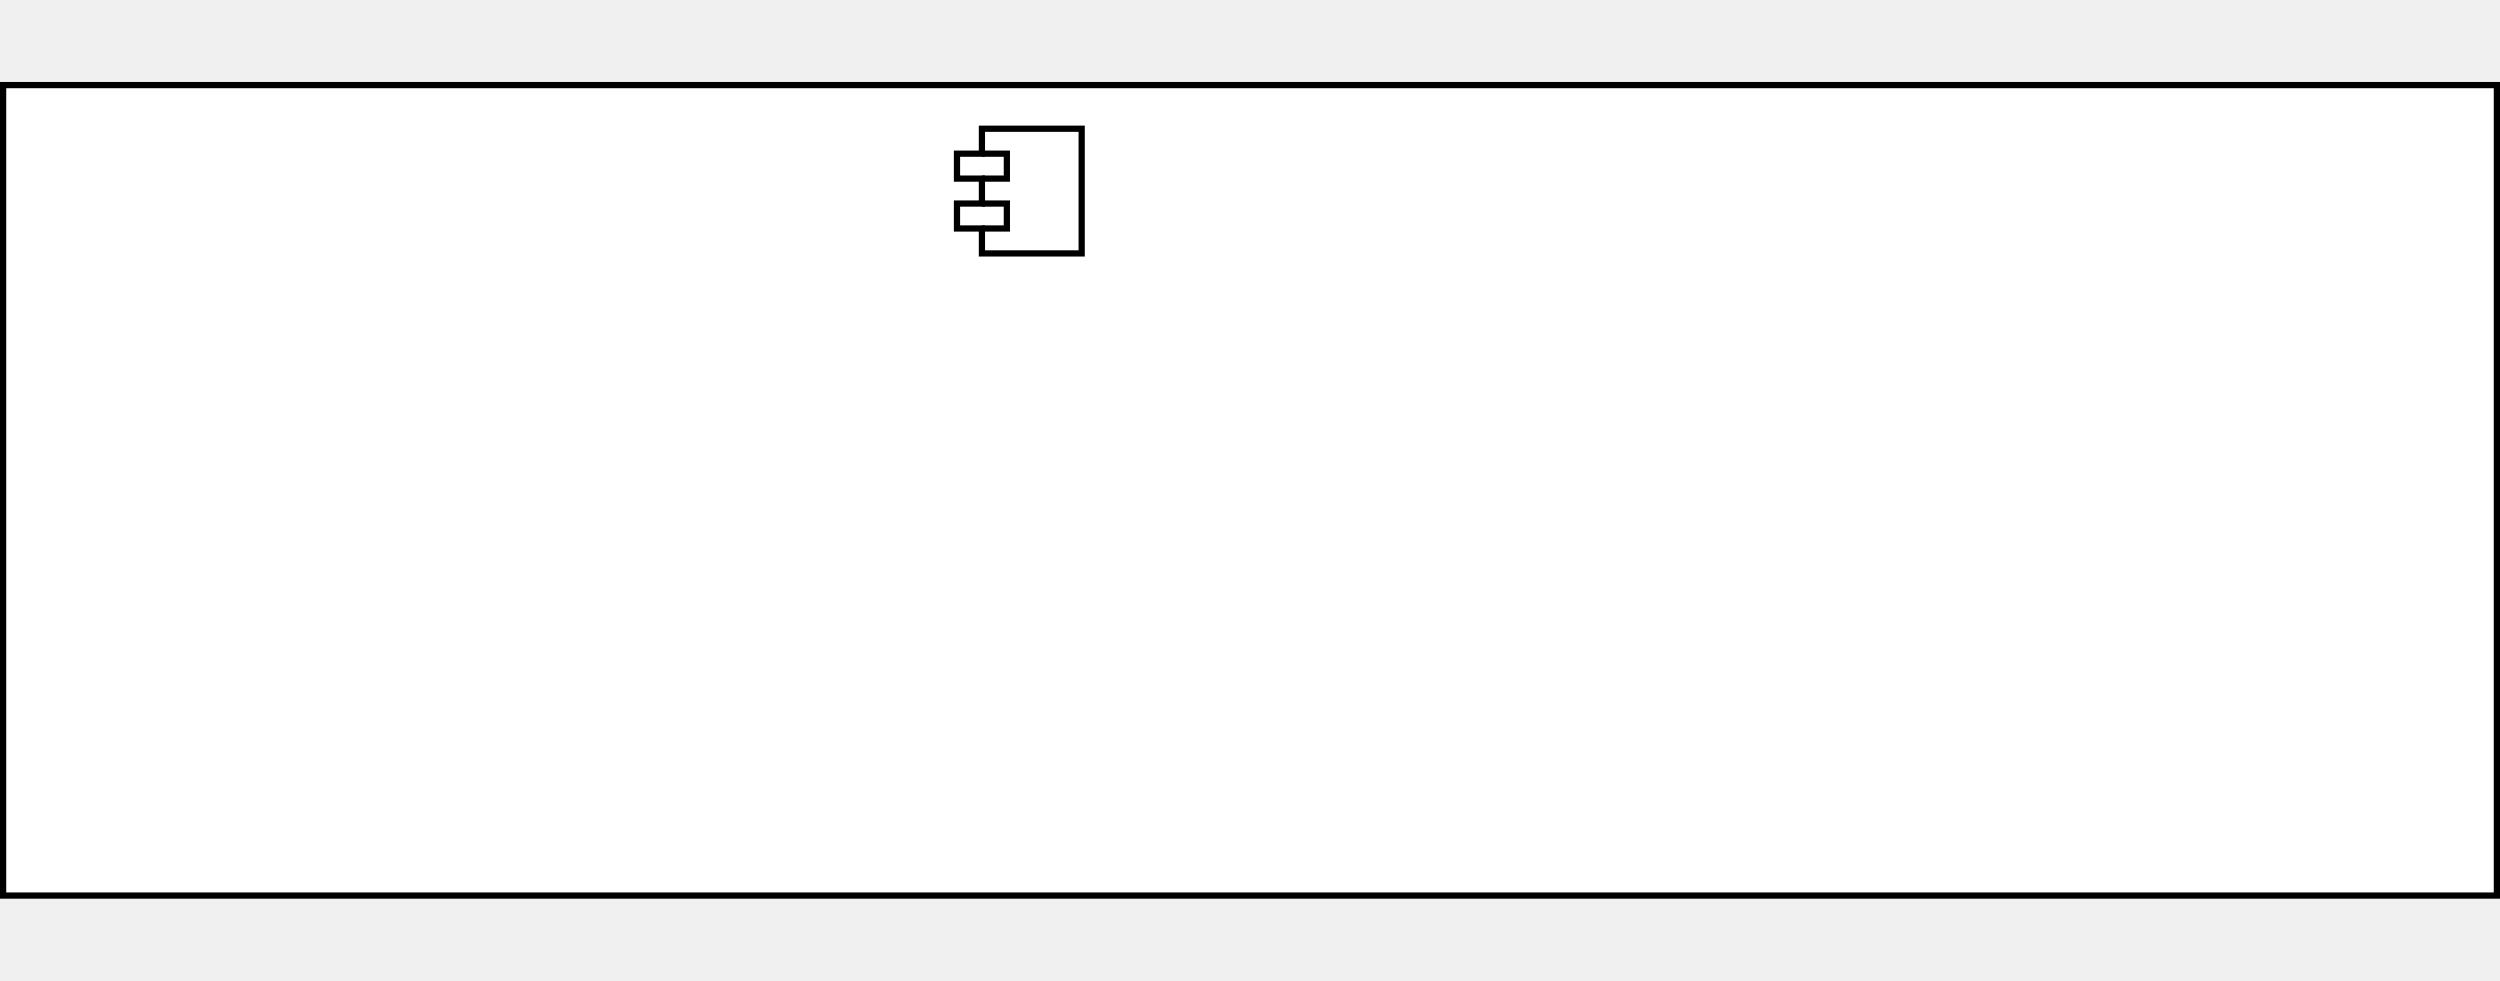
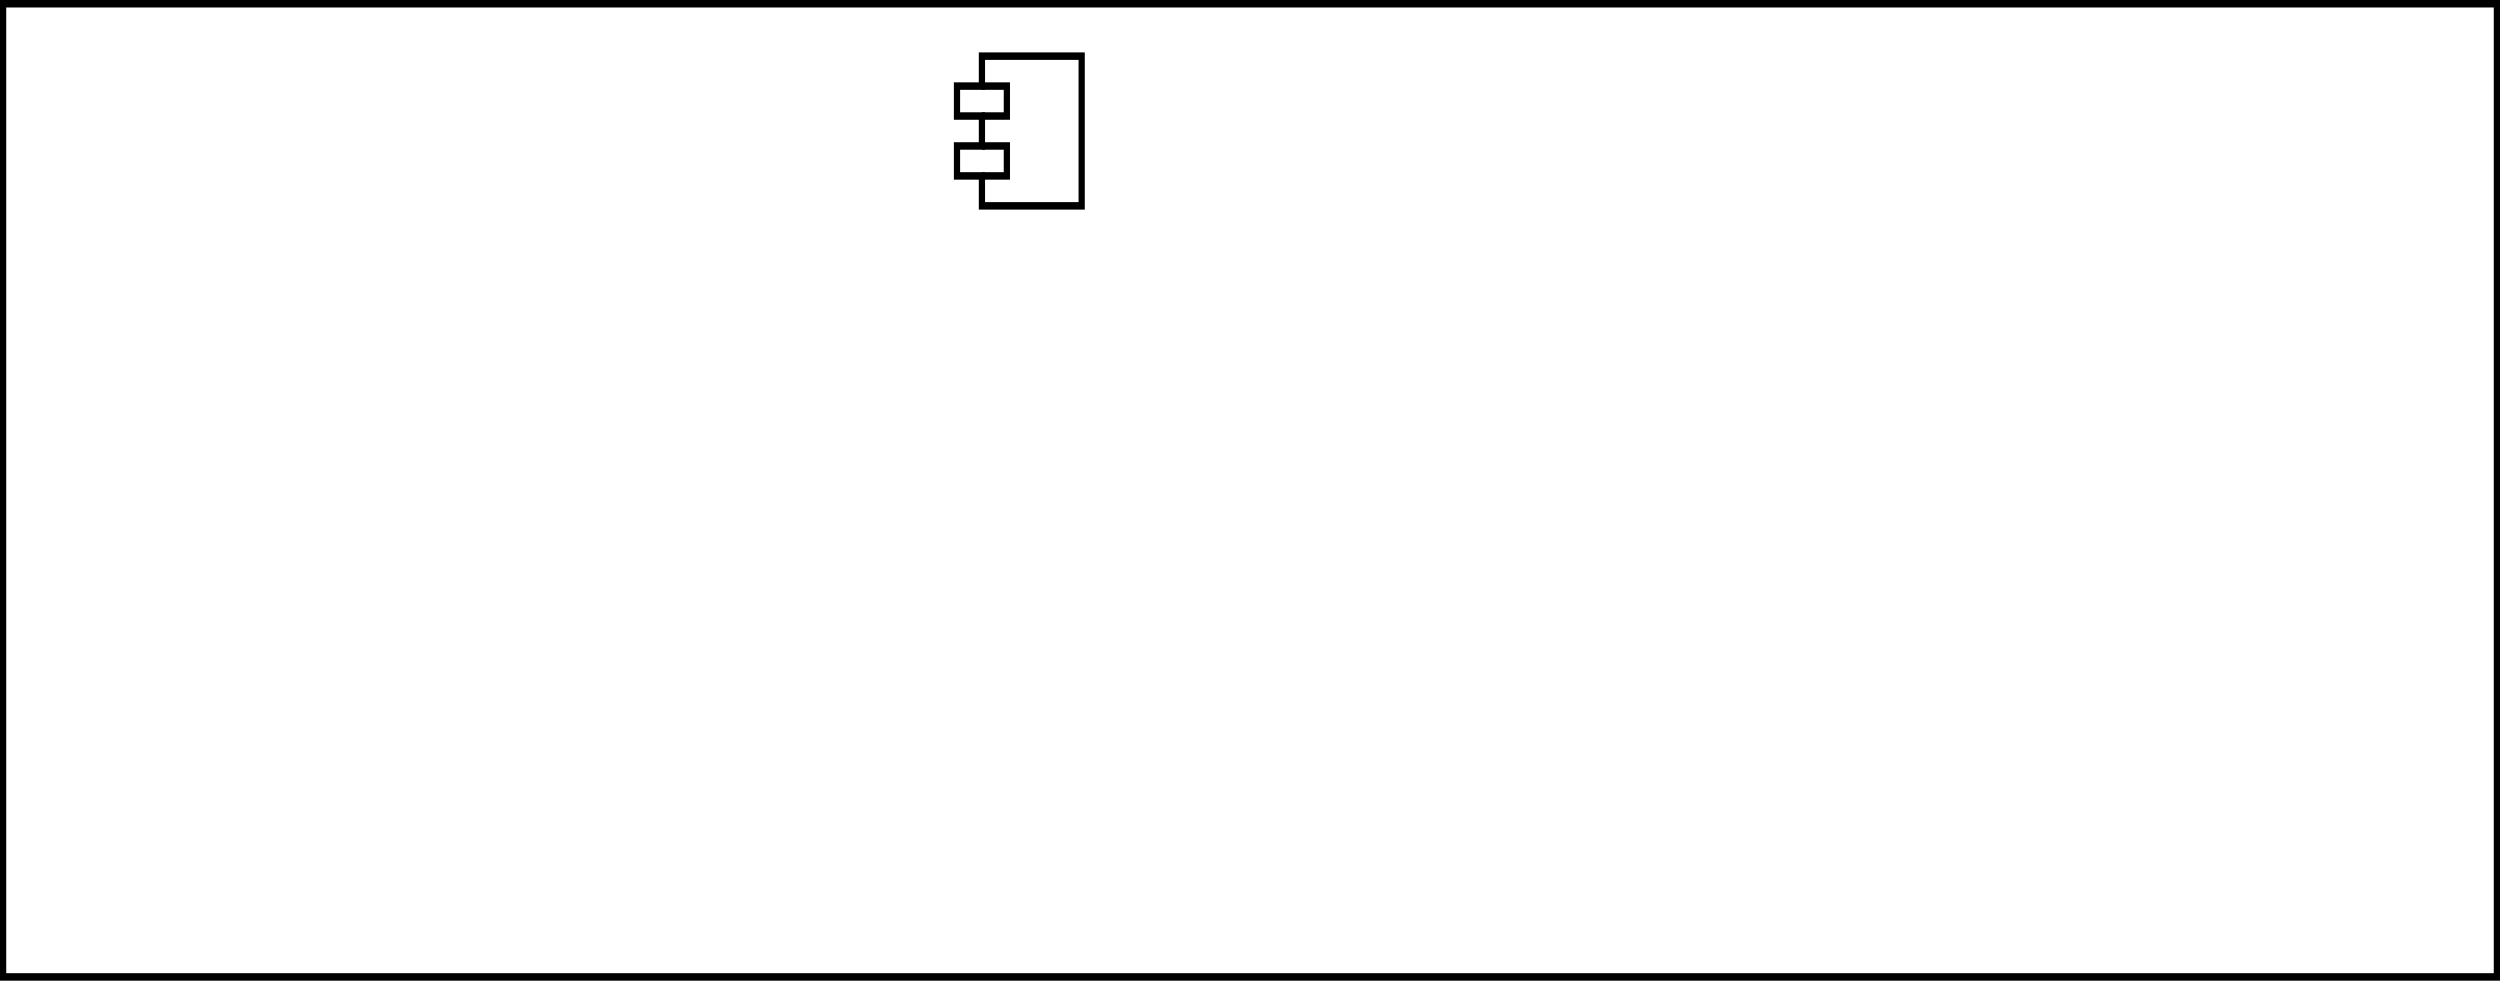
- <svg xmlns="http://www.w3.org/2000/svg" version="1.1" width="181px" height="71px" viewBox="-0.5 -0.5 401 131" style="background-color: rgb(255, 255, 255);">
+ <svg xmlns="http://www.w3.org/2000/svg" version="1.1" width="181px" height="71px" viewBox="-0.5 -0.5 401 131" preserveAspectRatio="none" style="background-color: rgb(255, 255, 255);">
  <defs />
  <g>
    <rect x="0" y="0" width="400" height="130" fill="#ffffff" stroke="#000000" pointer-events="all" />
    <path d="M 157 7 L 173 7 L 173 27 L 157 27 L 157 23 L 153 23 L 153 19 L 157 19 L 157 15 L 153 15 L 153 11 L 157 11 Z" fill="#ffffff" stroke="#000000" stroke-miterlimit="10" pointer-events="all" />
    <path d="M 157 11 L 161 11 L 161 15 L 157 15 M 157 19 L 161 19 L 161 23 L 157 23" fill="none" stroke="#000000" stroke-miterlimit="10" pointer-events="all" />
  </g>
</svg>
